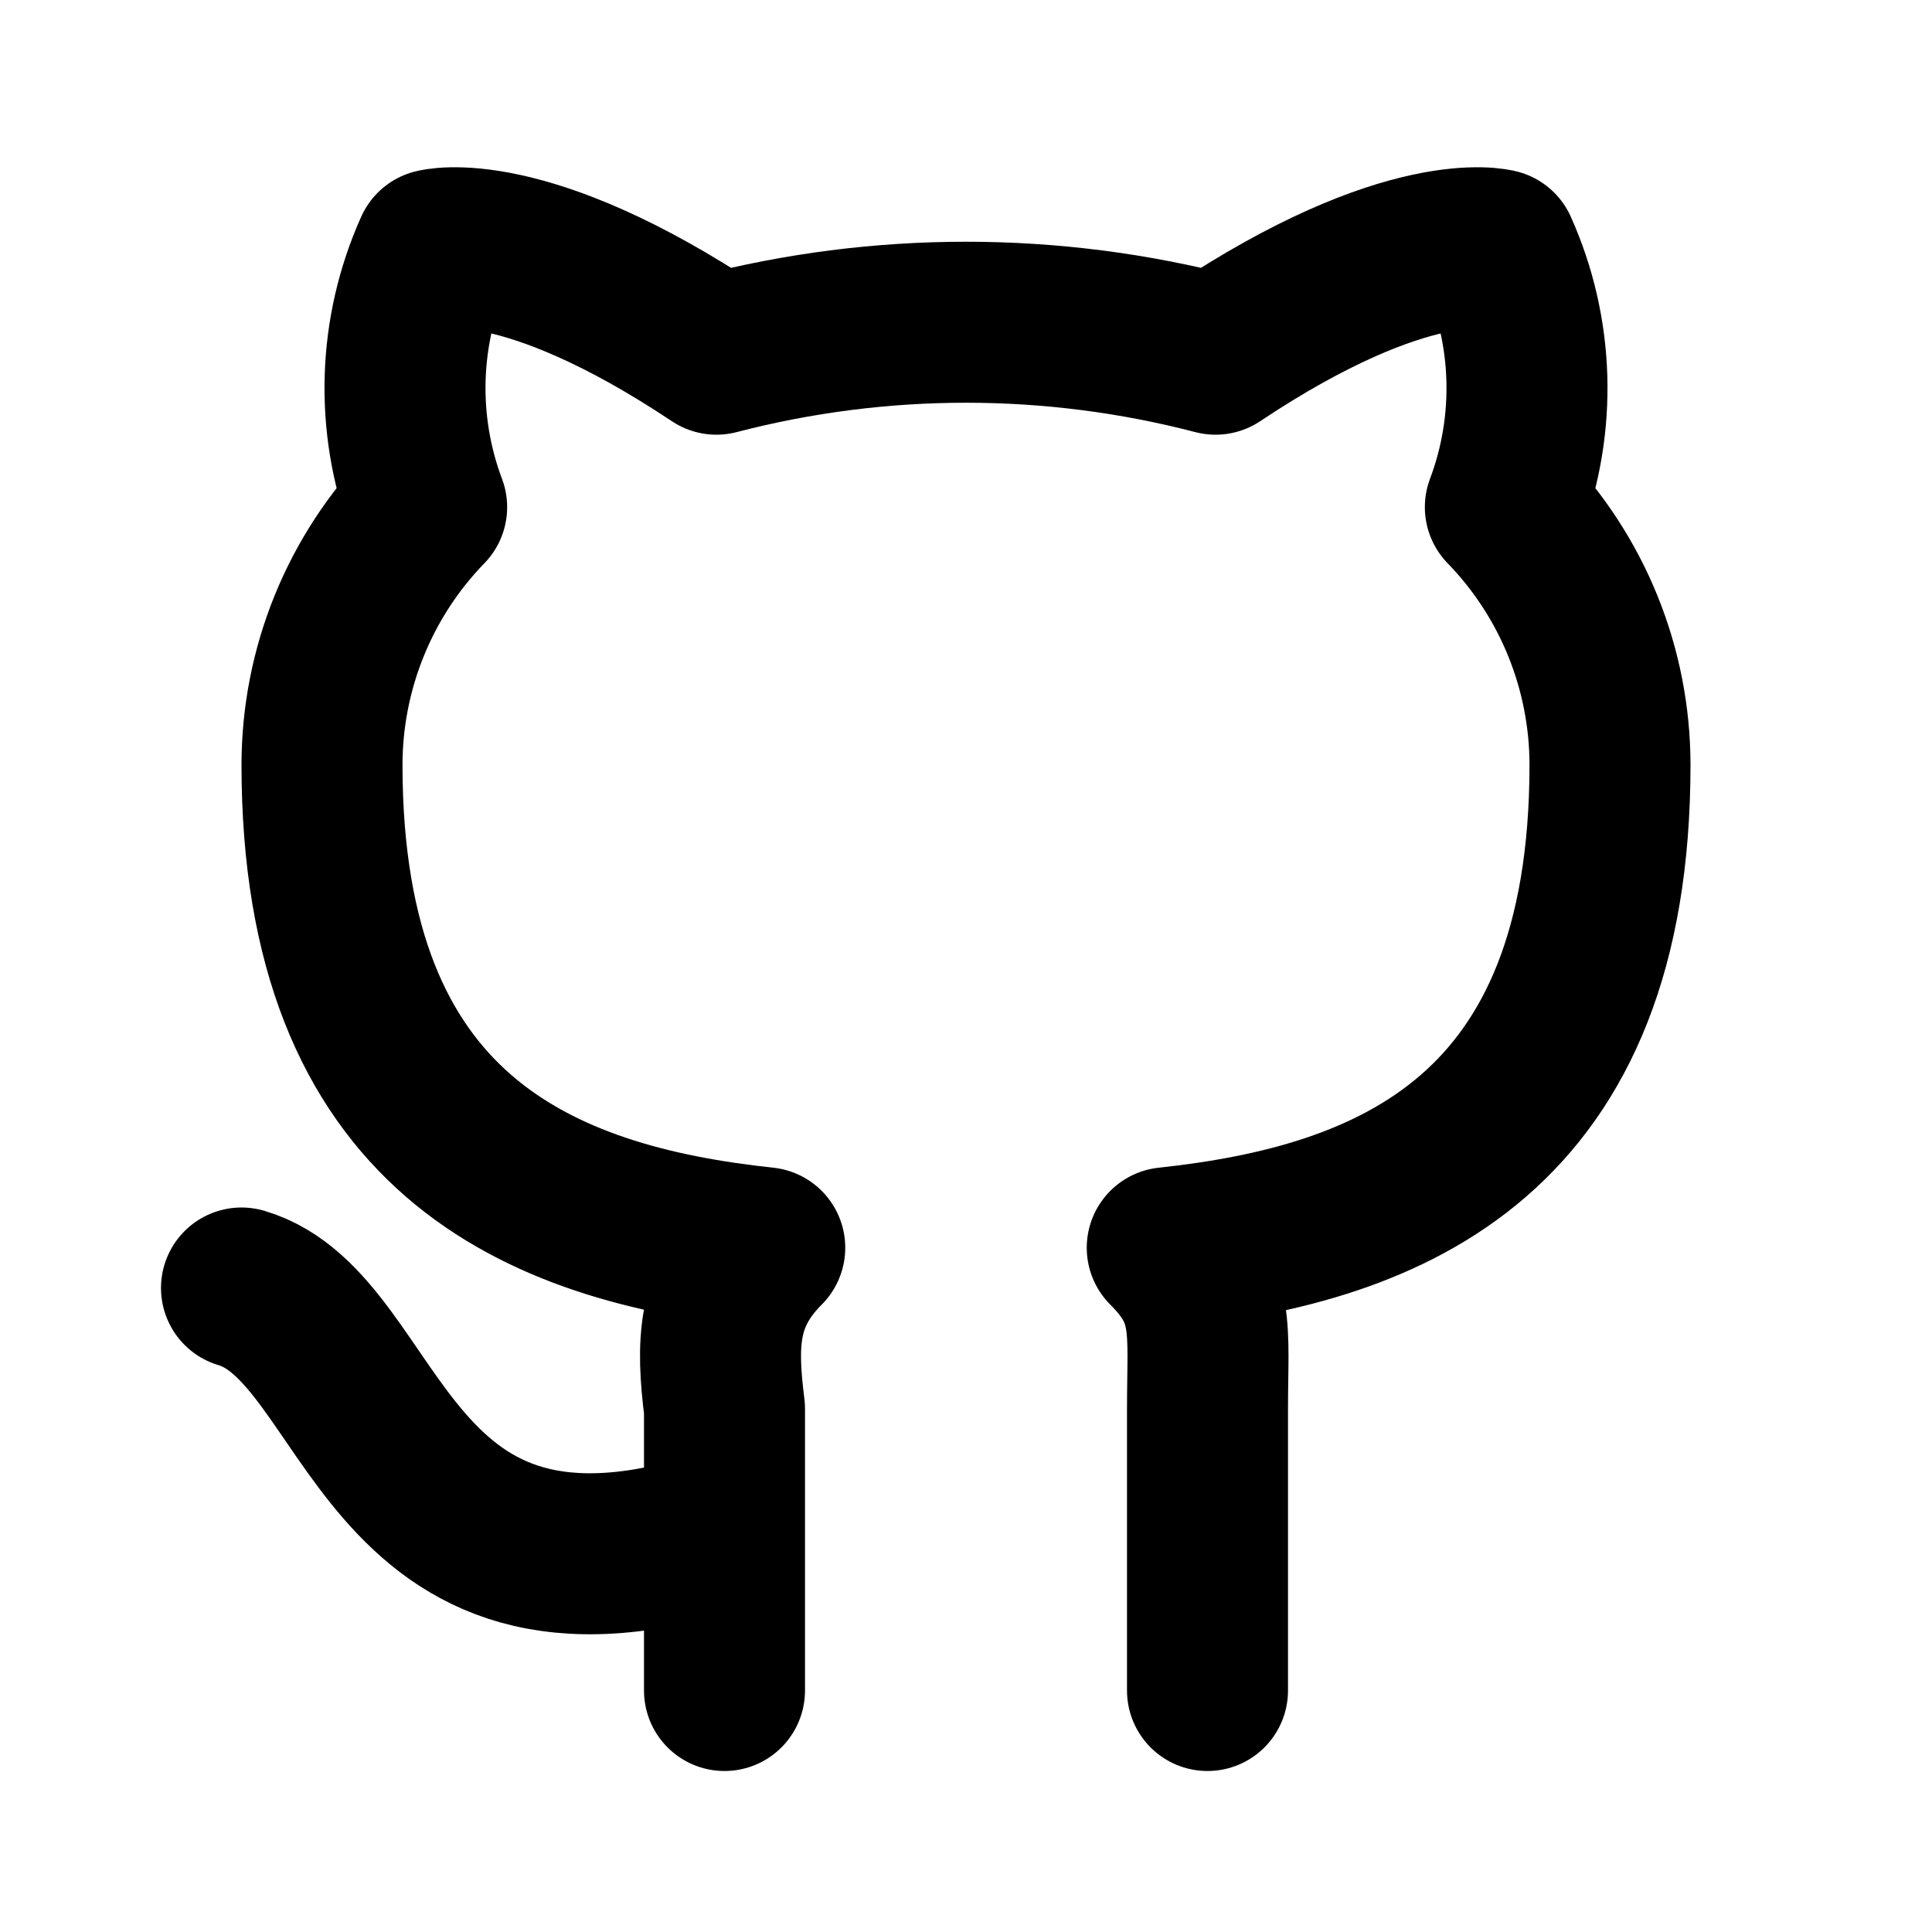
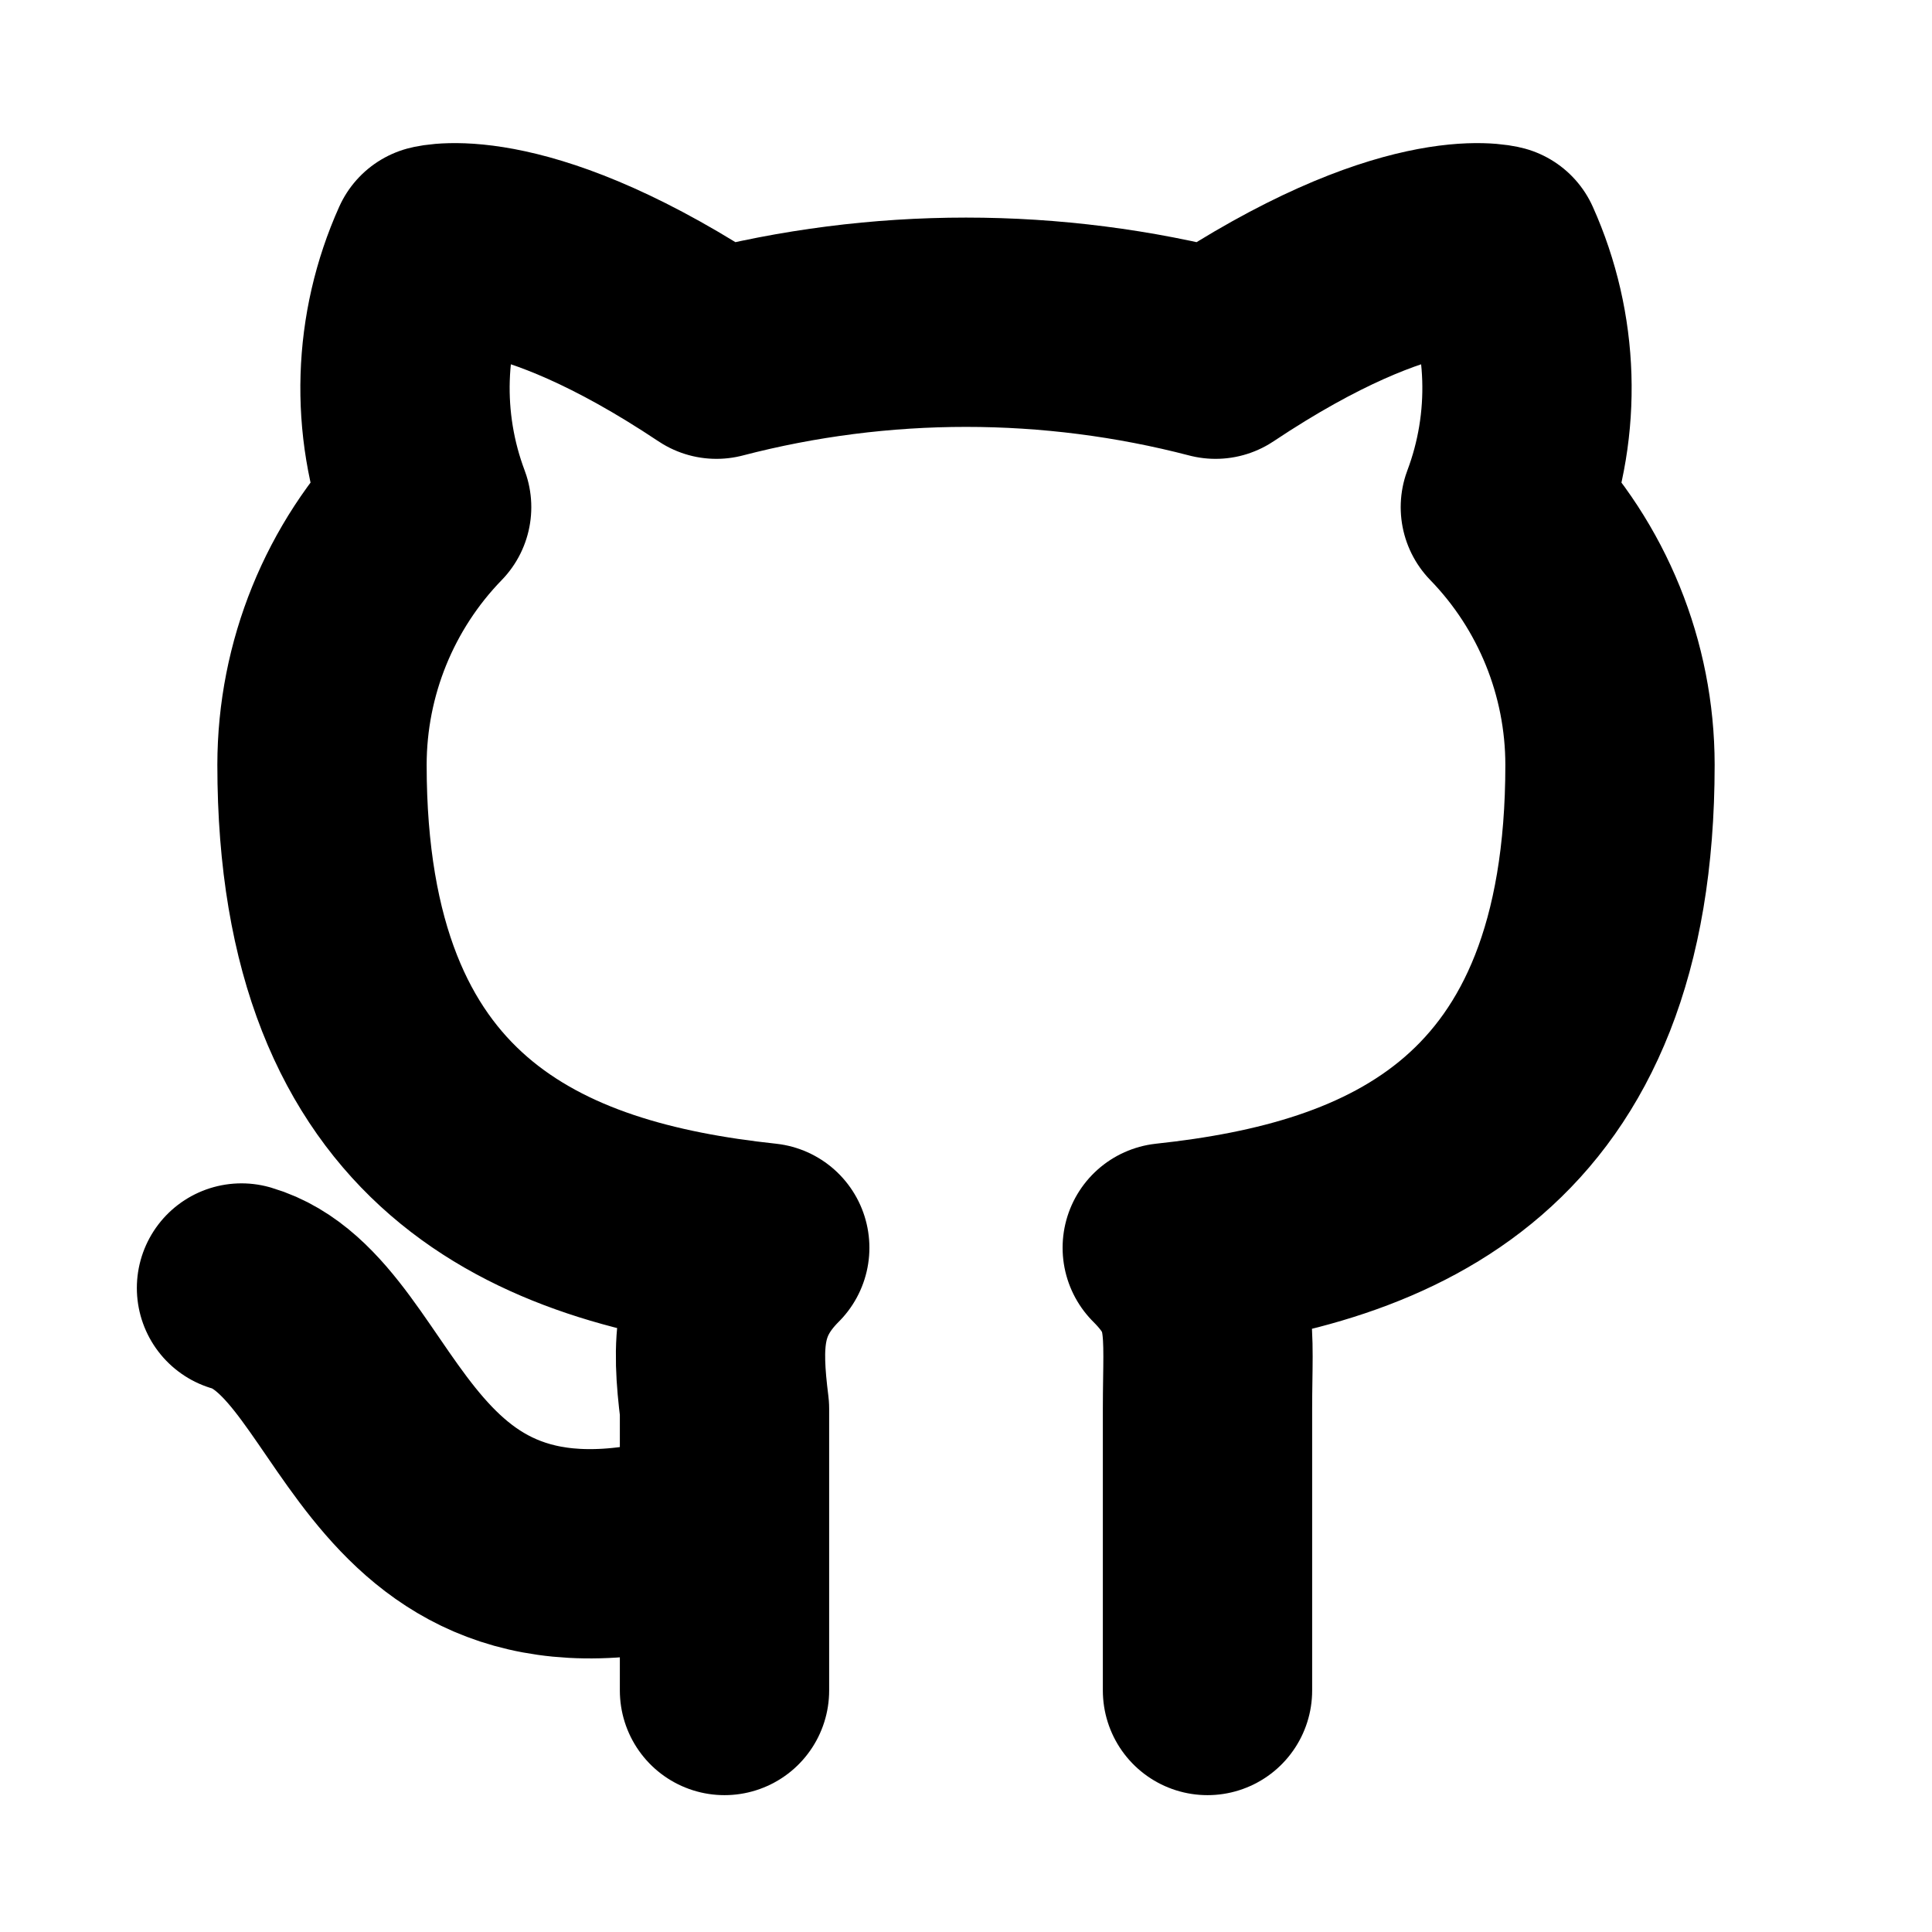
- <svg xmlns="http://www.w3.org/2000/svg" width="24" height="24" viewBox="0 0 24 24" fill="none" stroke="currentColor" stroke-width="2" stroke-linecap="round" stroke-linejoin="round" class="icon icon-tabler icons-tabler-outline icon-tabler-brand-github">
+ <svg xmlns="http://www.w3.org/2000/svg" viewBox="0 0 24 24" fill="none" stroke="currentColor" stroke-width="2.6" stroke-linecap="round" stroke-linejoin="round">
  <path stroke="none" d="M0 0h24v24H0z" fill="none" />
  <path d="M9 19c-4.3 1.4 -4.3 -2.5 -6 -3m12 5v-3.5c0 -1 .1 -1.4 -.5 -2c2.8 -.3 5.5 -1.4 5.5 -6a4.6 4.6 0 0 0 -1.3 -3.2a4.2 4.2 0 0 0 -.1 -3.2s-1.1 -.3 -3.5 1.3a12.3 12.3 0 0 0 -6.2 0c-2.4 -1.6 -3.5 -1.3 -3.5 -1.3a4.2 4.2 0 0 0 -.1 3.2a4.6 4.6 0 0 0 -1.3 3.2c0 4.6 2.7 5.7 5.5 6c-.6 .6 -.6 1.2 -.5 2v3.5" />
</svg>
